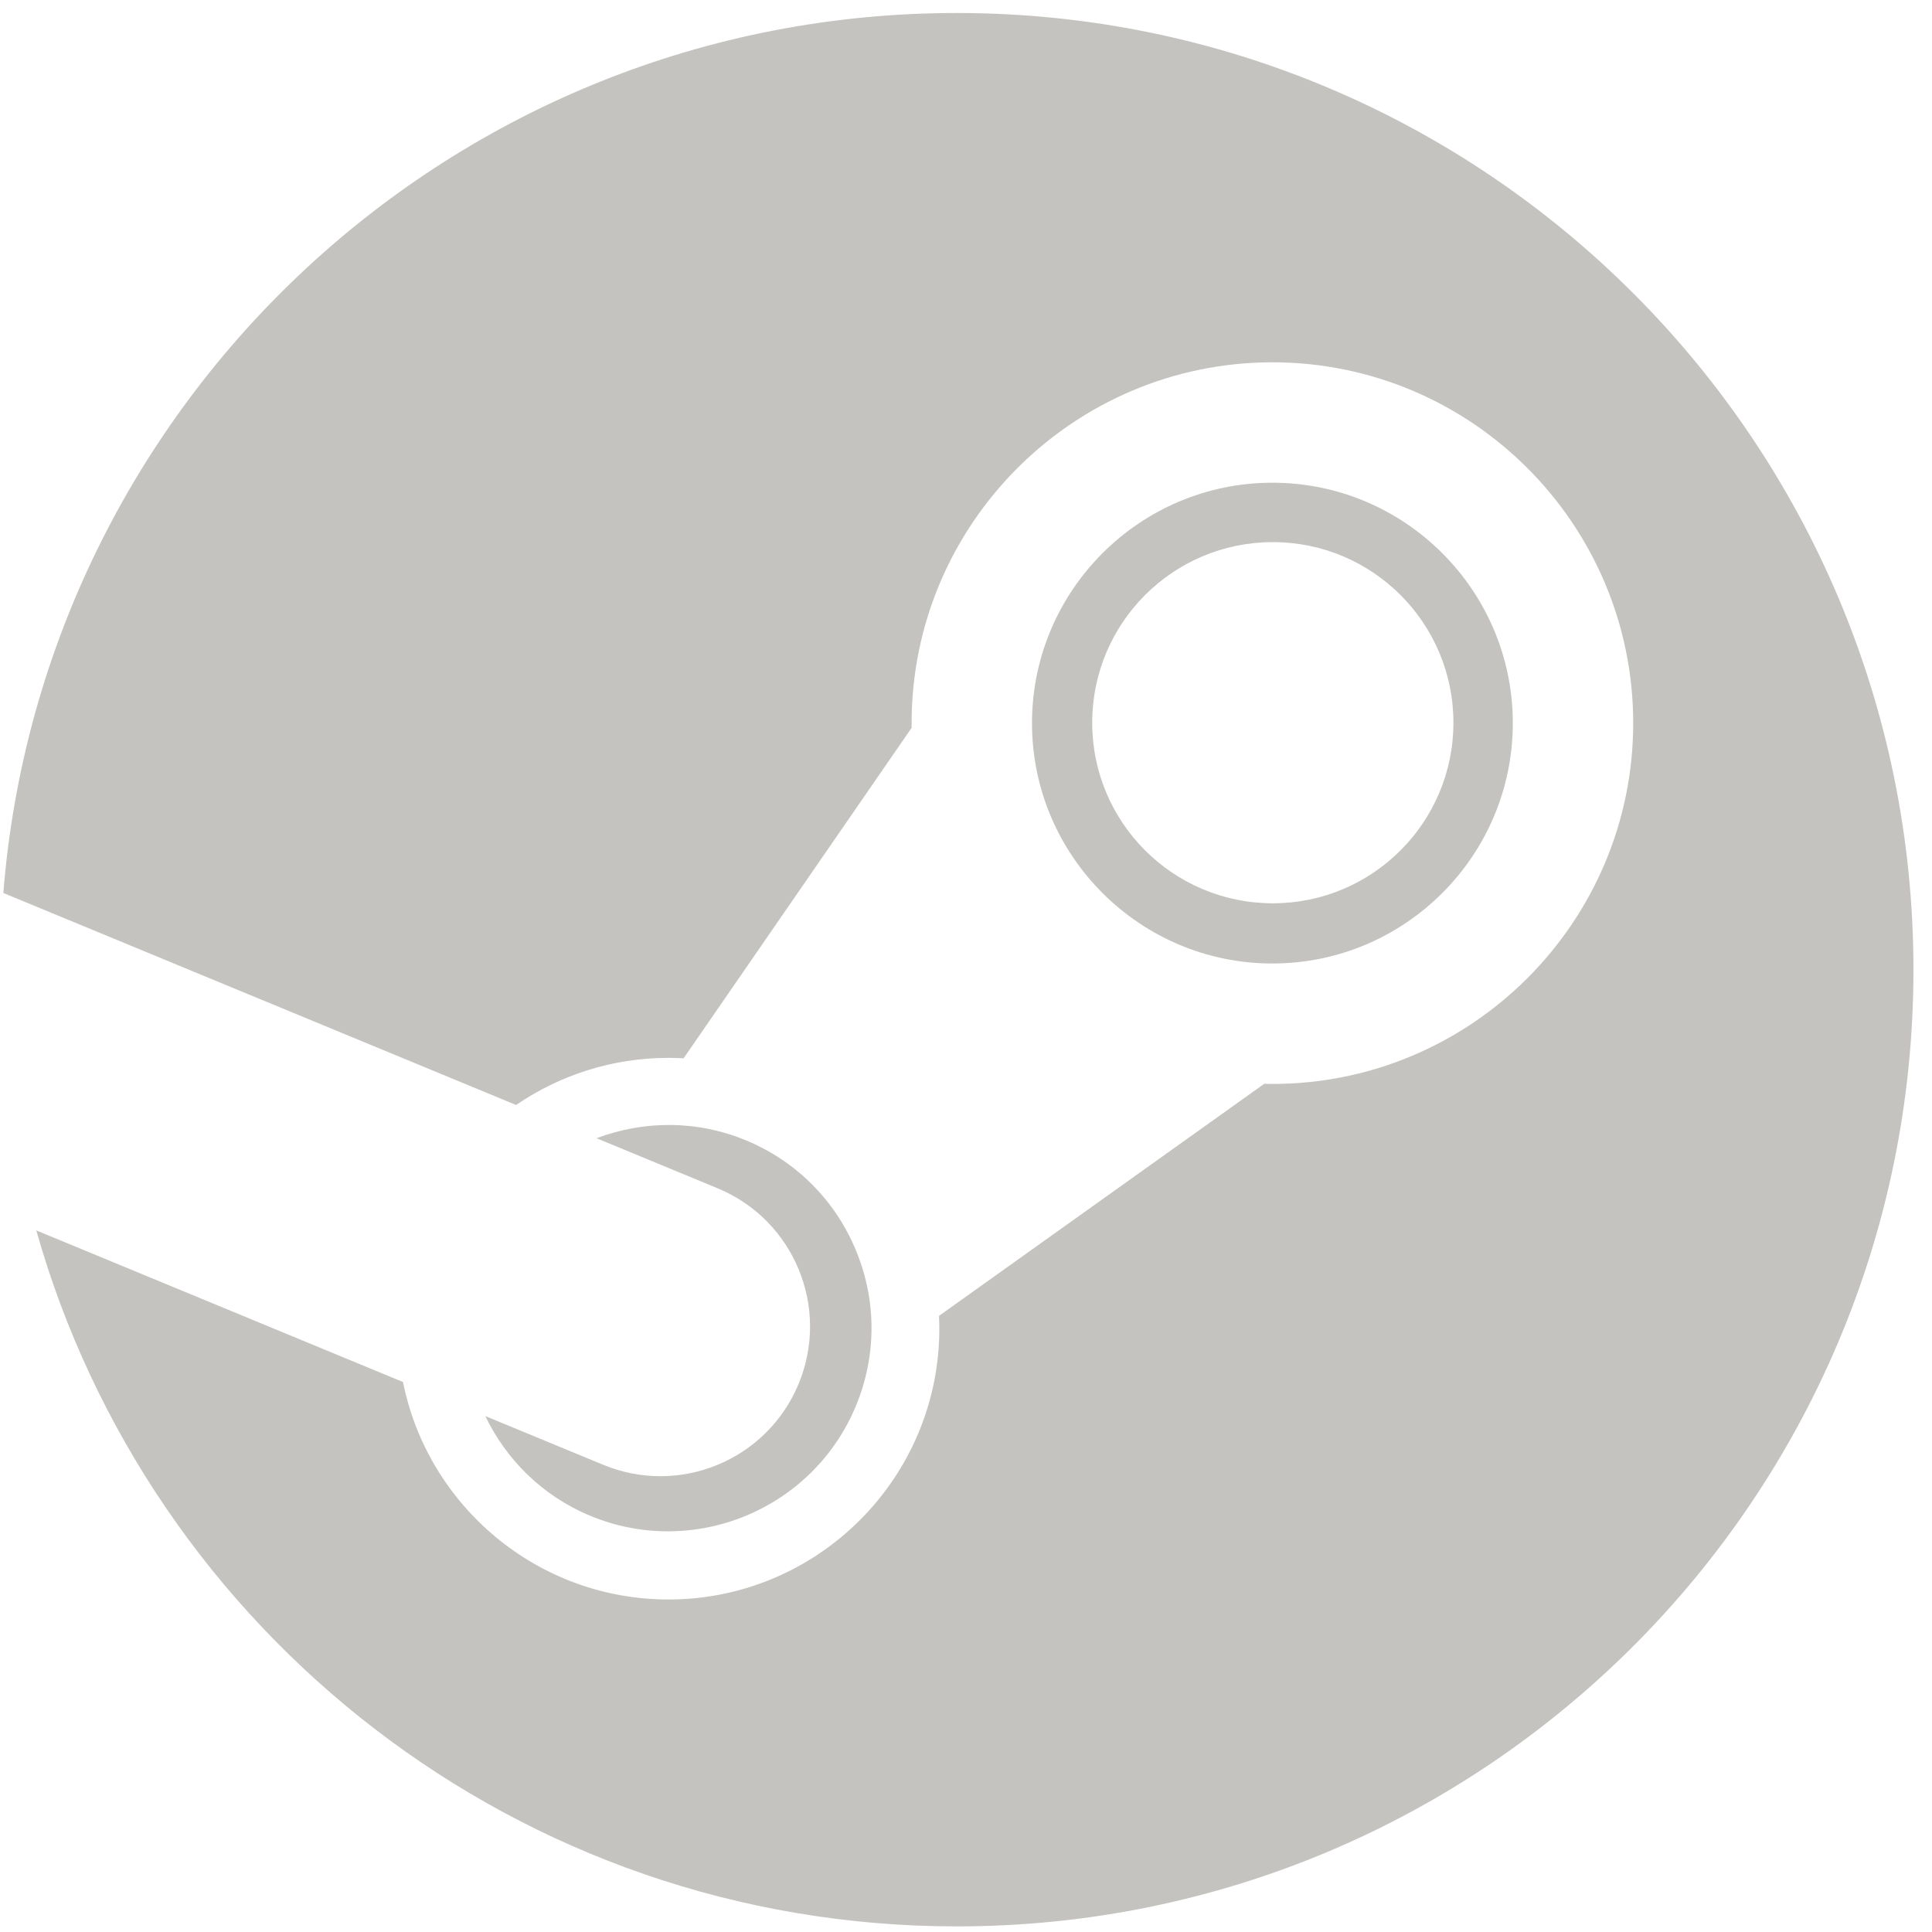
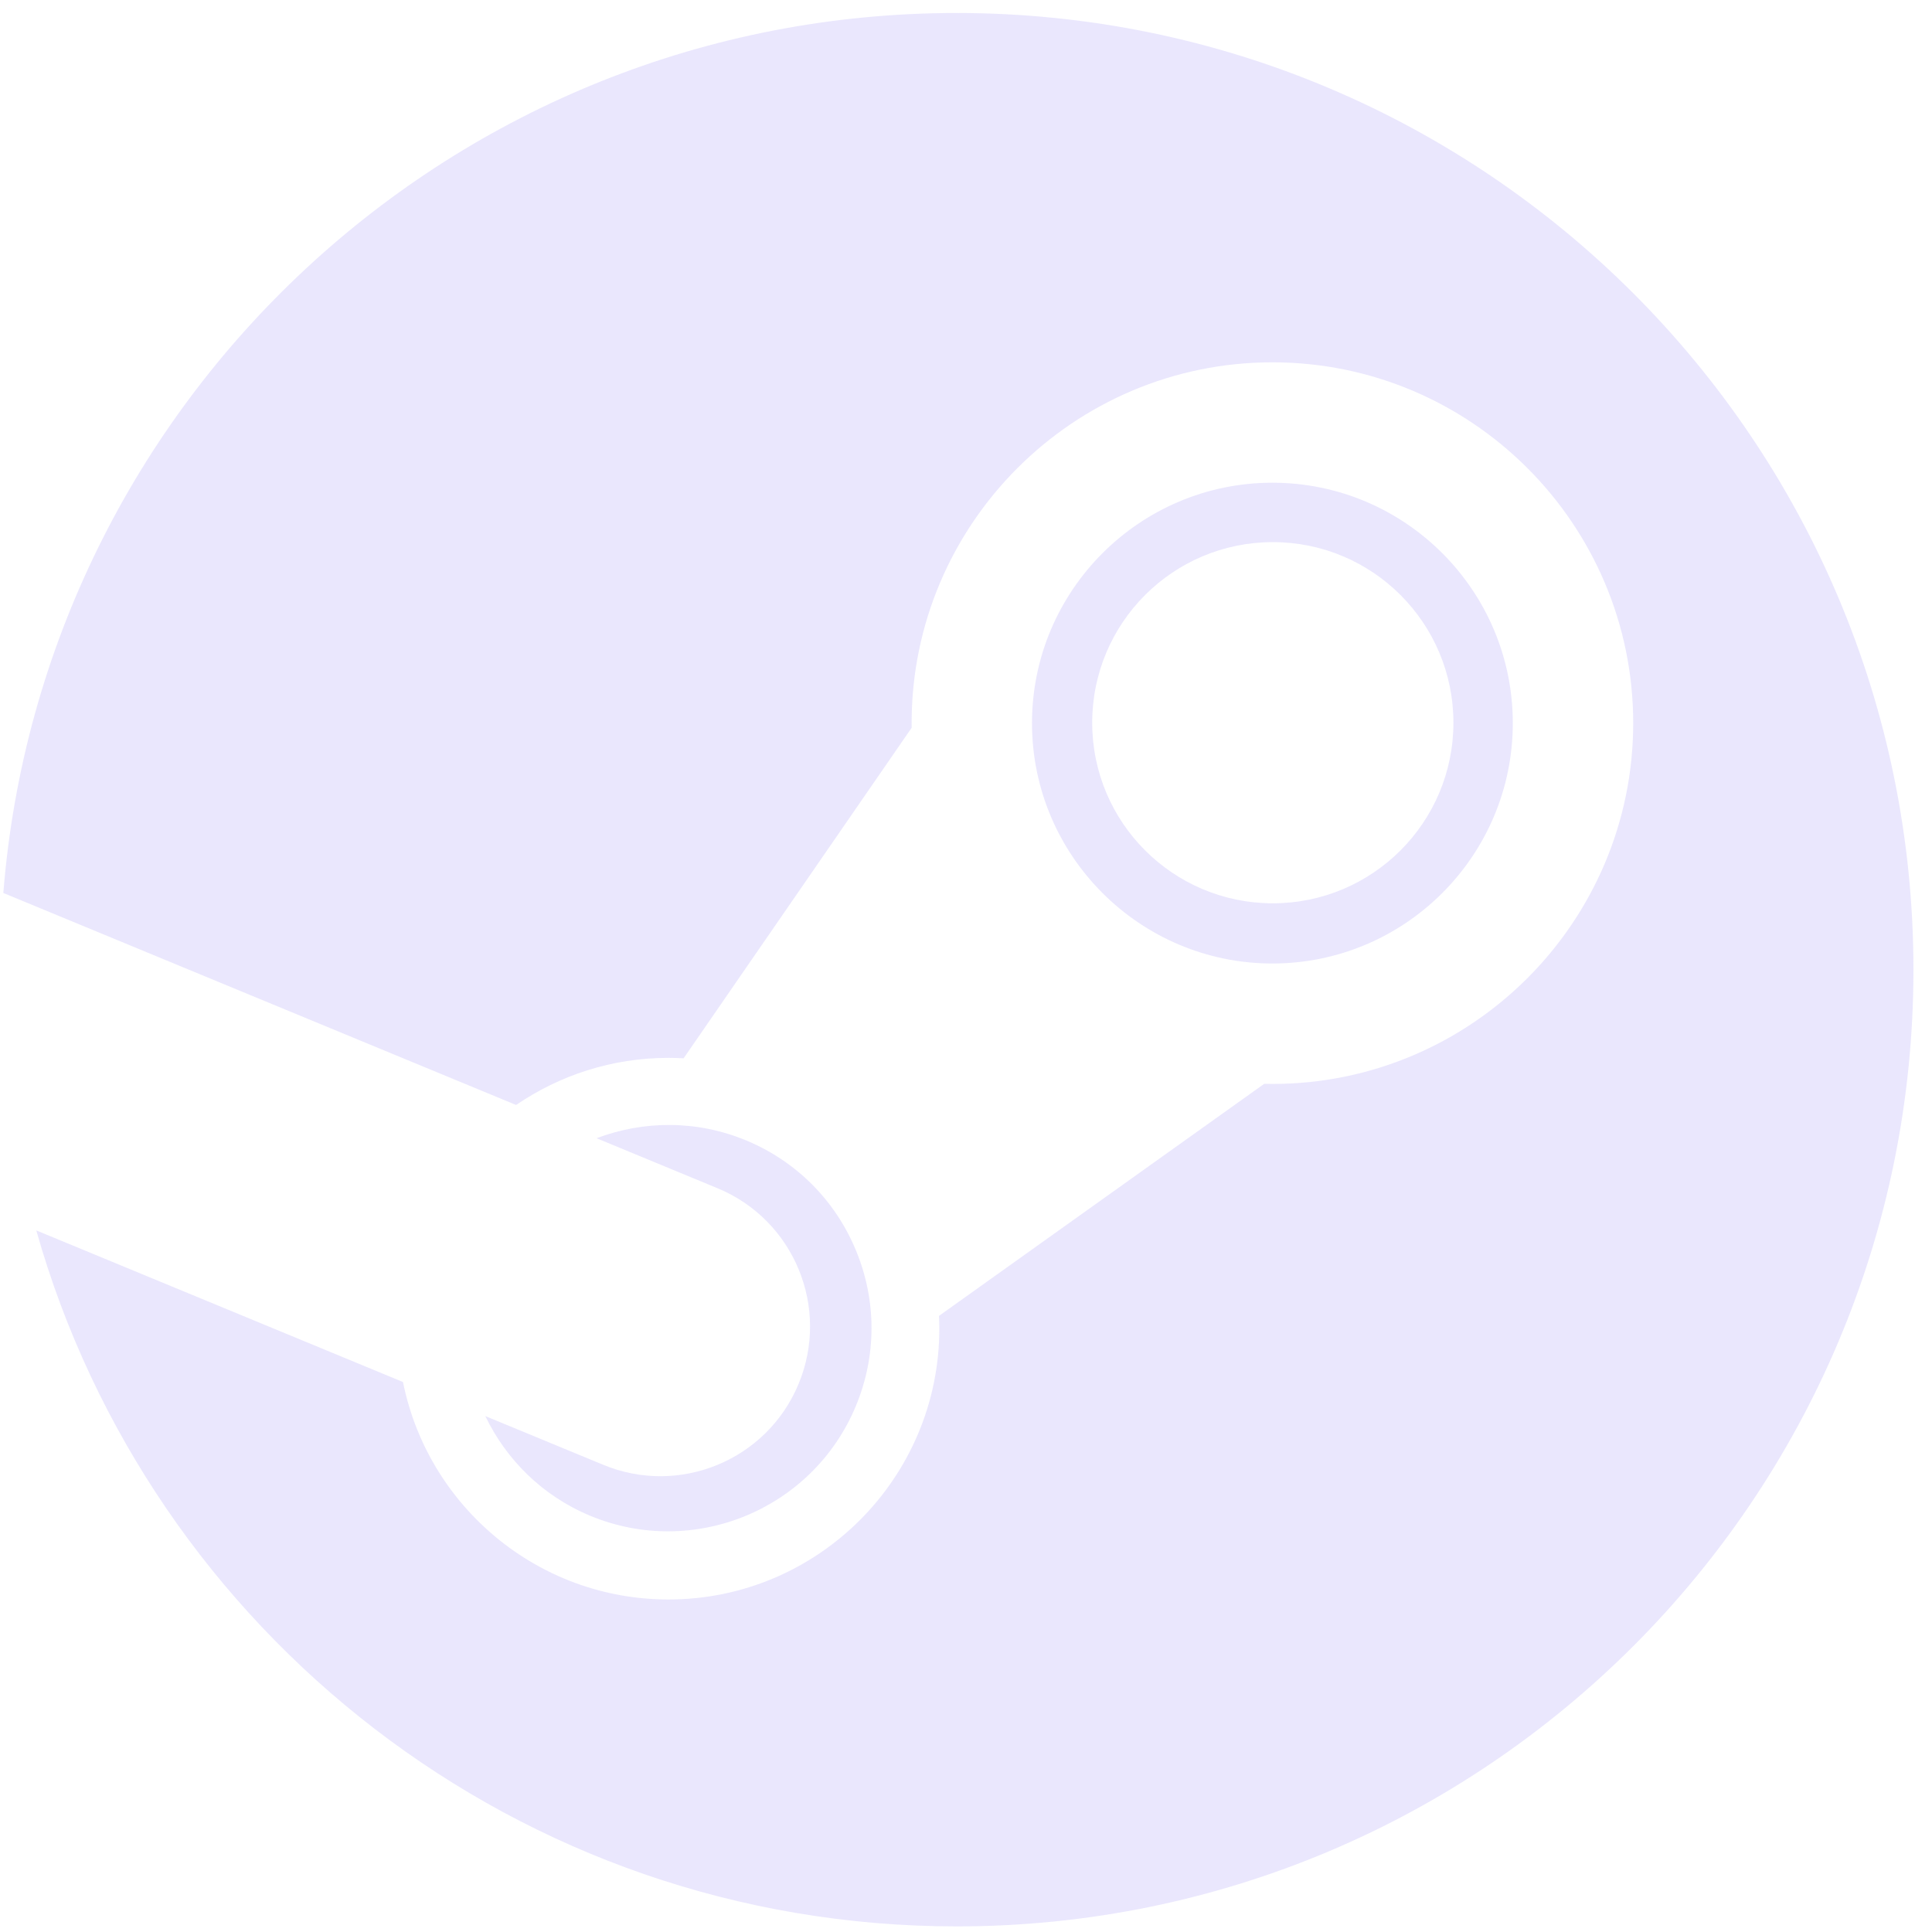
<svg xmlns="http://www.w3.org/2000/svg" version="1.1" id="Layer_1" x="0px" y="0px" width="89.333px" height="89.333px" viewBox="0 0 89.333 89.333" enable-background="new 0 0 89.333 89.333" xml:space="preserve">
  <g>
-     <path fill="#C5C3C0" d="M44.238,0.601C21,0.601,1.963,18.519,0.154,41.29l23.71,9.803c2.009-1.374,4.436-2.179,7.047-2.179   c0.234,0,0.467,0.008,0.698,0.021l10.544-15.283c0-0.073-0.001-0.144-0.001-0.216c0-9.199,7.483-16.683,16.683-16.683   c9.199,0,16.682,7.484,16.682,16.683c0,9.199-7.483,16.684-16.682,16.684c-0.127,0-0.253-0.003-0.379-0.006l-15.038,10.73   c0.008,0.195,0.015,0.394,0.015,0.592c0,6.906-5.617,12.522-12.522,12.522c-6.061,0-11.129-4.326-12.277-10.055L1.678,56.893   c5.25,18.568,22.309,32.181,42.56,32.181c24.432,0,44.237-19.806,44.237-44.235C88.475,20.406,68.669,0.601,44.238,0.601" />
-     <path fill="#C5C3C0" d="M27.875,67.723l-5.434-2.245c0.963,2.005,2.629,3.684,4.841,4.606c4.782,1.992,10.295-0.277,12.288-5.063   c0.965-2.314,0.971-4.869,0.014-7.189c-0.955-2.321-2.757-4.131-5.074-5.097c-2.299-0.957-4.762-0.922-6.926-0.105l5.613,2.321   c3.527,1.47,5.195,5.52,3.725,9.047C35.455,67.526,31.402,69.194,27.875,67.723" />
-     <path fill="#C5C3C0" d="M69.95,33.436c0-6.129-4.986-11.116-11.116-11.116c-6.129,0-11.116,4.987-11.116,11.116   c0,6.13,4.987,11.115,11.116,11.115C64.964,44.55,69.95,39.565,69.95,33.436 M50.502,33.417c0-4.612,3.739-8.35,8.351-8.35   c4.612,0,8.351,3.738,8.351,8.35s-3.739,8.35-8.351,8.35C54.241,41.767,50.502,38.028,50.502,33.417" />
+     <path fill="#E7E3FCDE" d="M44.238,0.601C21,0.601,1.963,18.519,0.154,41.29l23.71,9.803c2.009-1.374,4.436-2.179,7.047-2.179   c0.234,0,0.467,0.008,0.698,0.021l10.544-15.283c0-0.073-0.001-0.144-0.001-0.216c0-9.199,7.483-16.683,16.683-16.683   c9.199,0,16.682,7.484,16.682,16.683c0,9.199-7.483,16.684-16.682,16.684c-0.127,0-0.253-0.003-0.379-0.006l-15.038,10.73   c0.008,0.195,0.015,0.394,0.015,0.592c0,6.906-5.617,12.522-12.522,12.522c-6.061,0-11.129-4.326-12.277-10.055L1.678,56.893   c5.25,18.568,22.309,32.181,42.56,32.181c24.432,0,44.237-19.806,44.237-44.235C88.475,20.406,68.669,0.601,44.238,0.601" />
+     <path fill="#E7E3FCDE" d="M27.875,67.723l-5.434-2.245c0.963,2.005,2.629,3.684,4.841,4.606c4.782,1.992,10.295-0.277,12.288-5.063   c0.965-2.314,0.971-4.869,0.014-7.189c-0.955-2.321-2.757-4.131-5.074-5.097c-2.299-0.957-4.762-0.922-6.926-0.105l5.613,2.321   c3.527,1.47,5.195,5.52,3.725,9.047C35.455,67.526,31.402,69.194,27.875,67.723" />
+     <path fill="#E7E3FCDE" d="M69.95,33.436c0-6.129-4.986-11.116-11.116-11.116c-6.129,0-11.116,4.987-11.116,11.116   c0,6.13,4.987,11.115,11.116,11.115C64.964,44.55,69.95,39.565,69.95,33.436 M50.502,33.417c0-4.612,3.739-8.35,8.351-8.35   c4.612,0,8.351,3.738,8.351,8.35s-3.739,8.35-8.351,8.35C54.241,41.767,50.502,38.028,50.502,33.417" />
  </g>
</svg>
